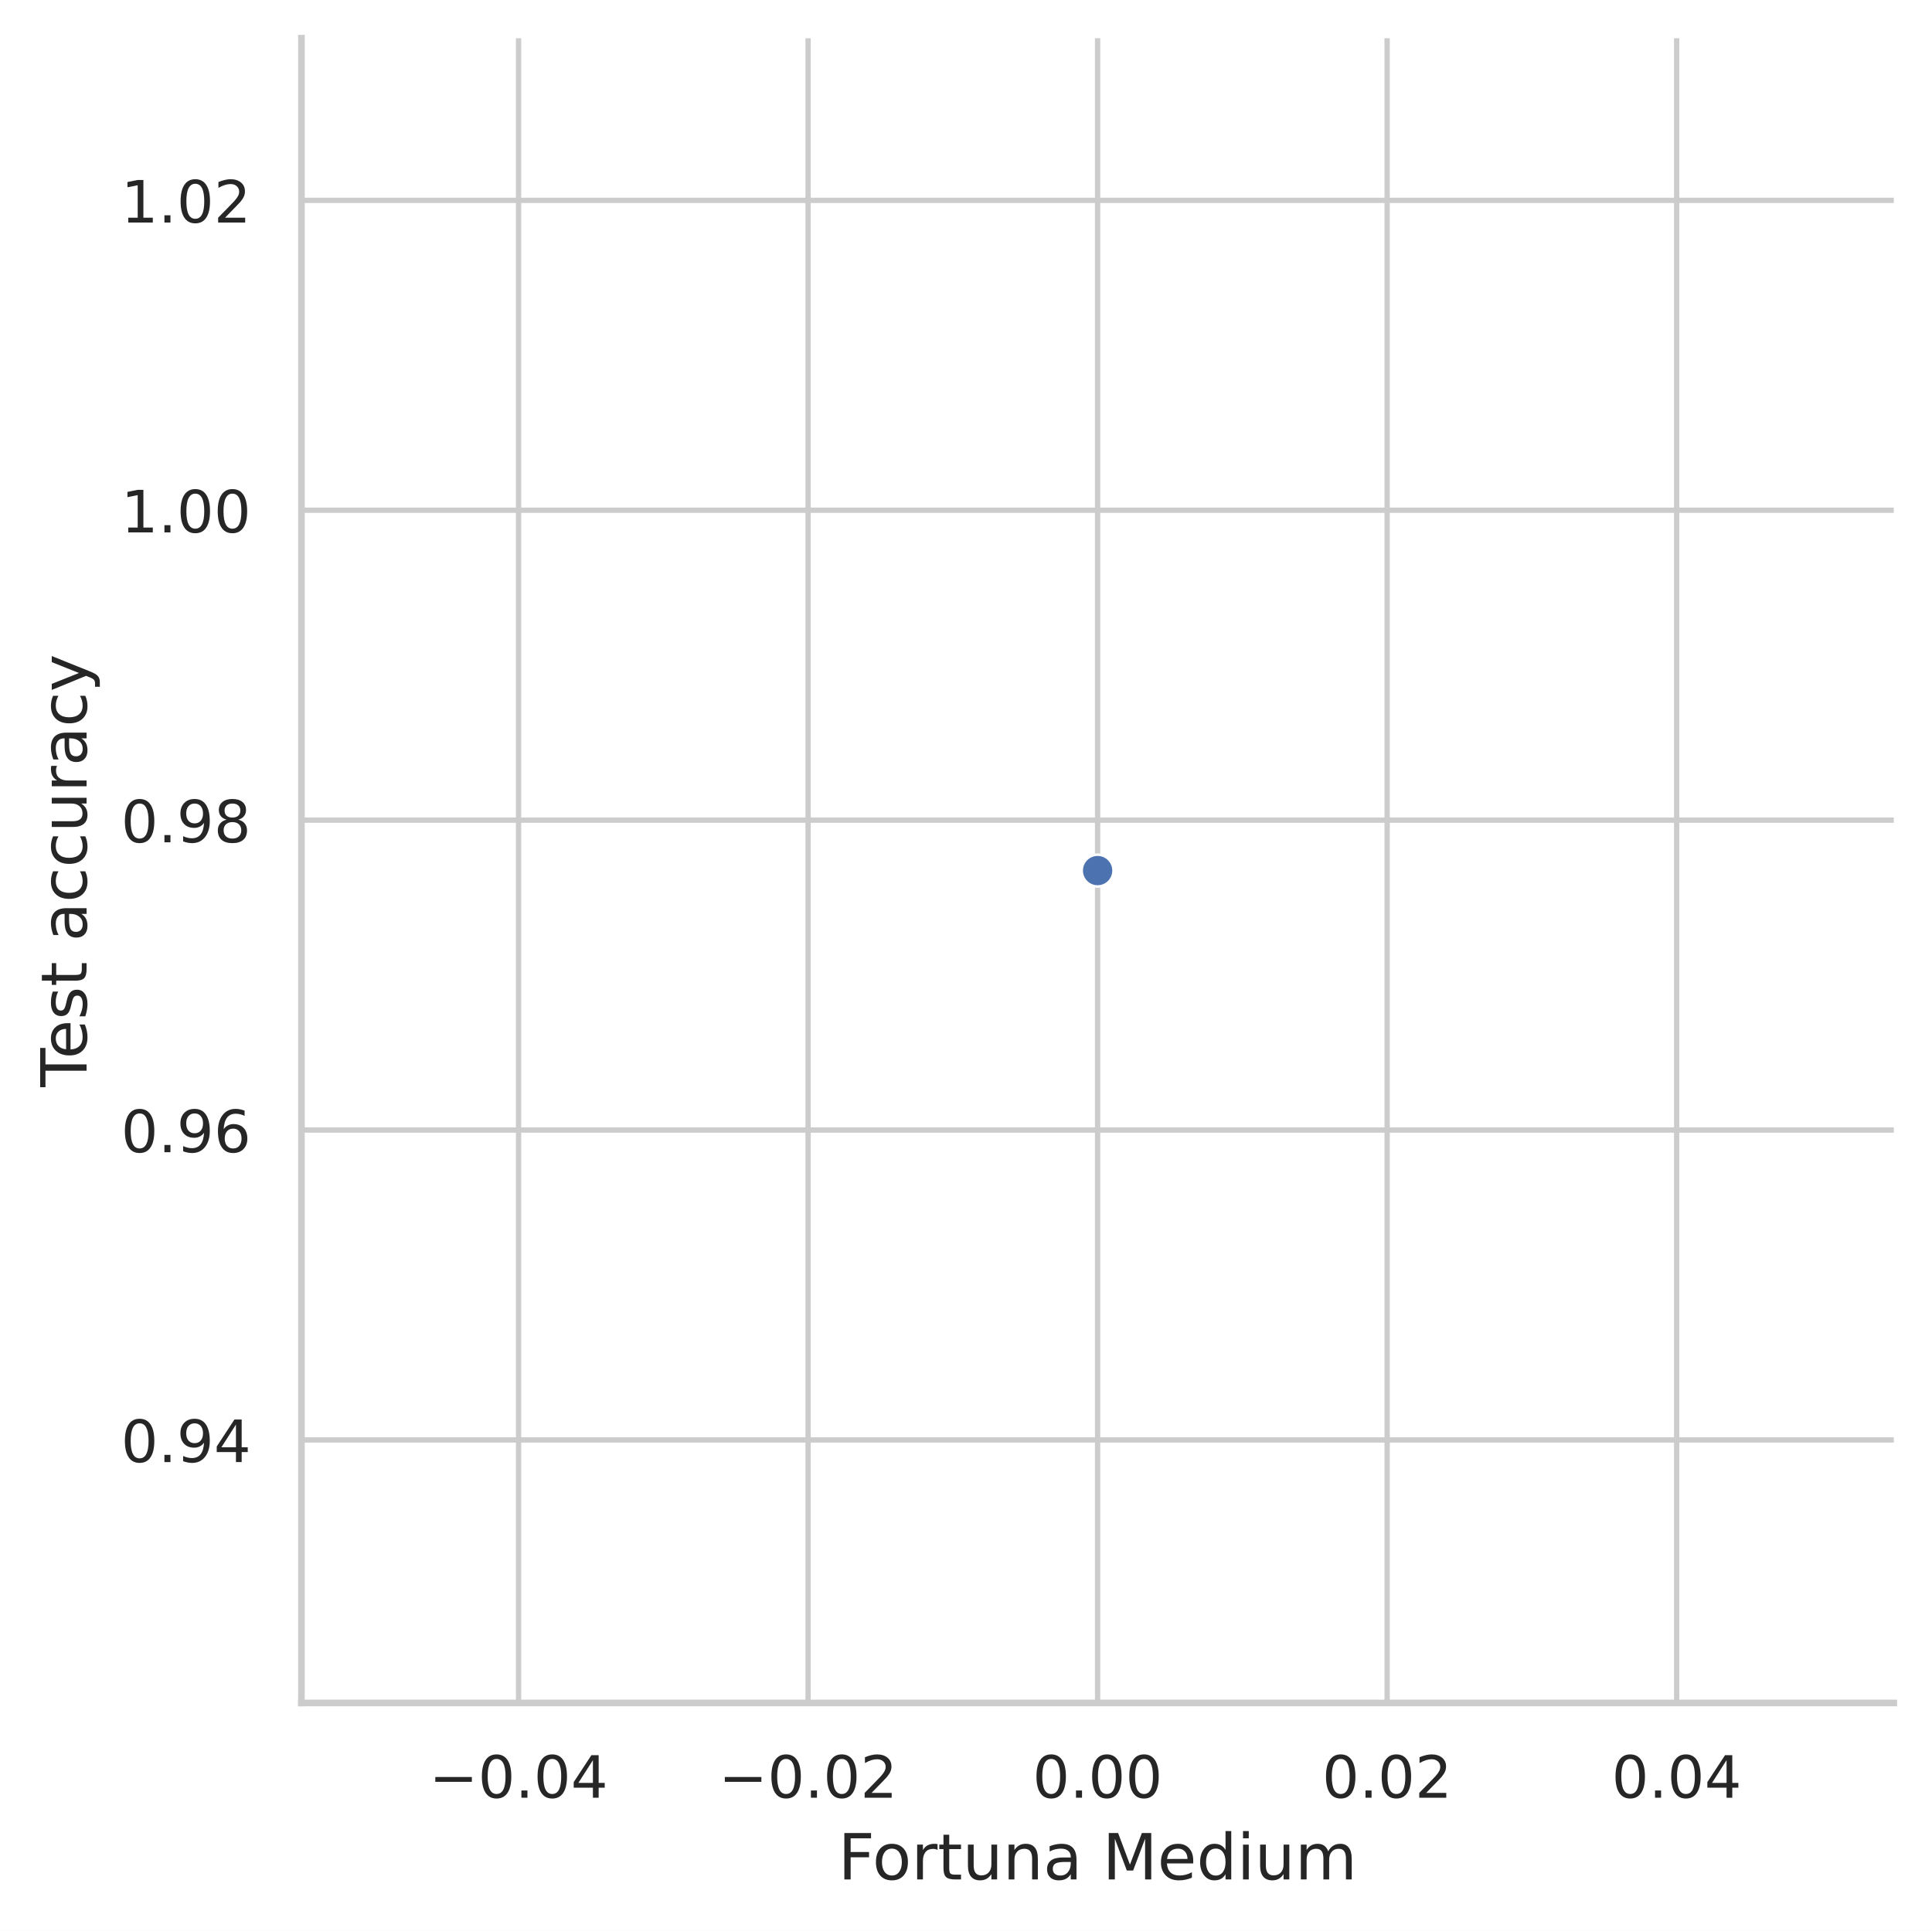
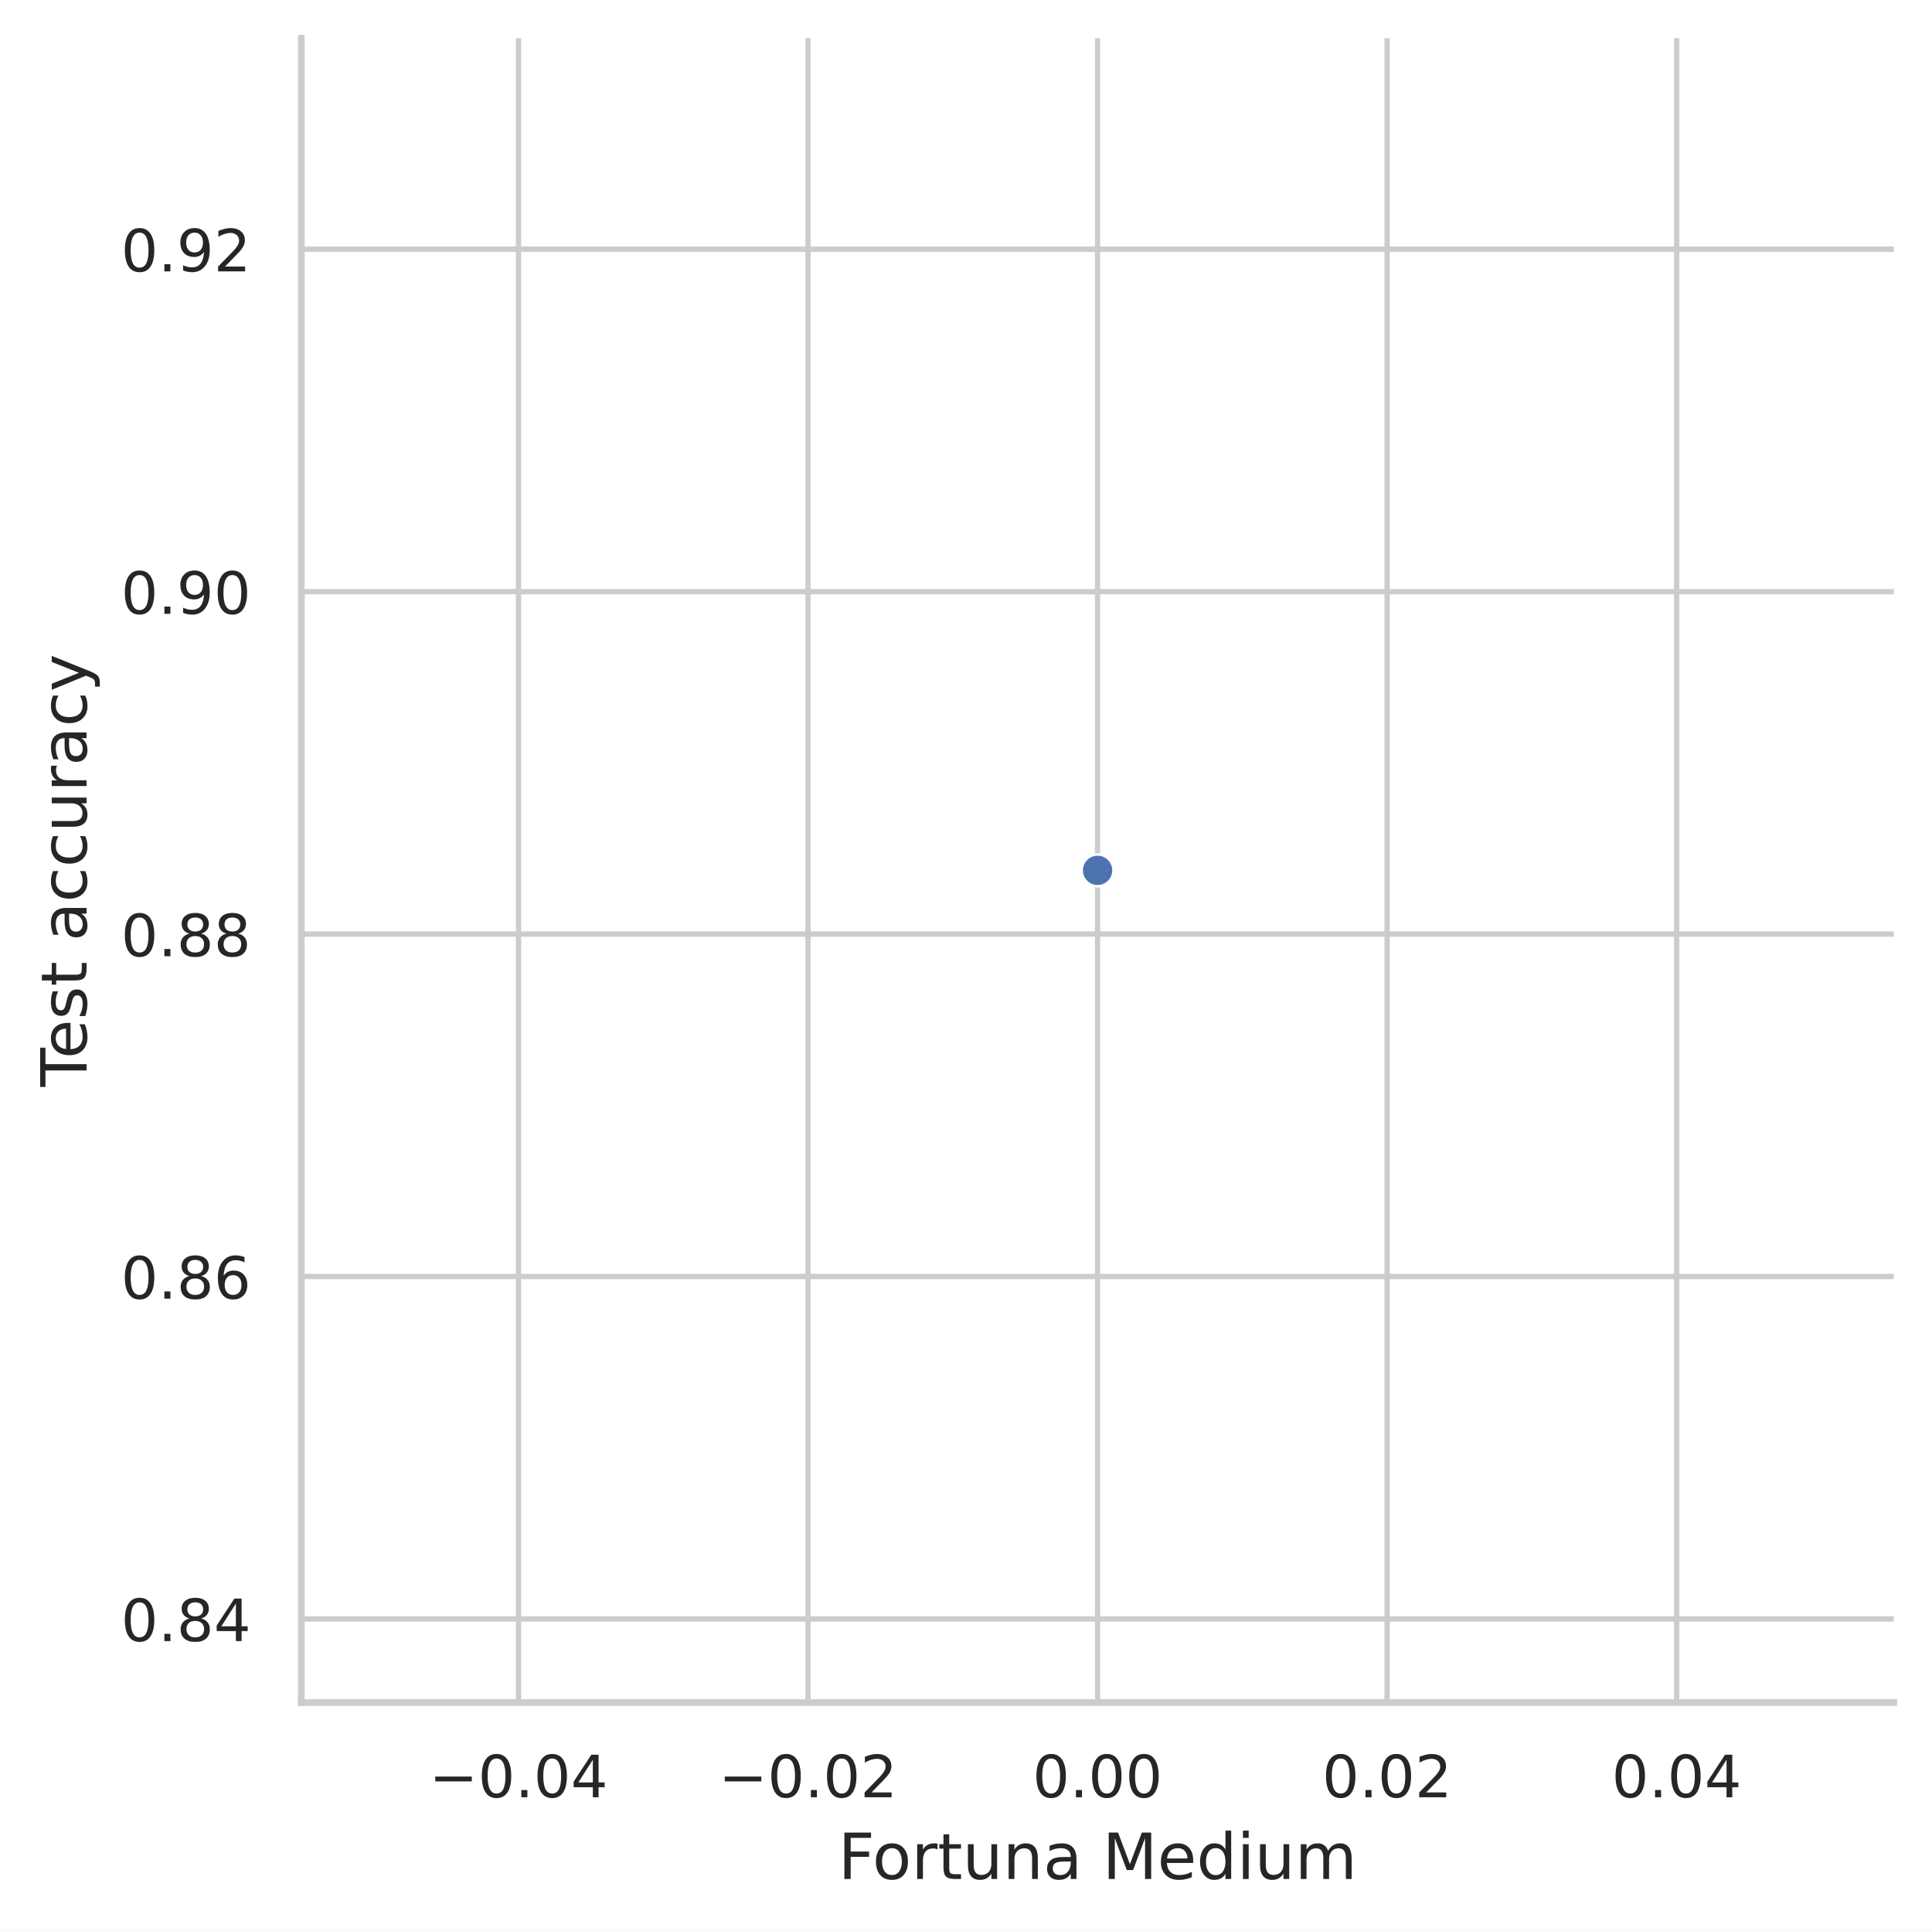
- <svg xmlns="http://www.w3.org/2000/svg" xmlns:xlink="http://www.w3.org/1999/xlink" height="363.94pt" version="1.1" viewBox="0 0 364.106 363.94" width="364.106pt">
+ <svg xmlns="http://www.w3.org/2000/svg" xmlns:xlink="http://www.w3.org/1999/xlink" height="363.94pt" version="1.1" viewBox="0 0 364.196 363.94" width="364.196pt">
  <defs>
    <style type="text/css">
*{stroke-linecap:butt;stroke-linejoin:round;}
  </style>
  </defs>
  <g id="figure_1">
    <g id="patch_1">
-       <path d="M 0 363.94  L 364.106 363.94  L 364.106 0  L 0 0  z " style="fill:#ffffff;" />
+       <path d="M 0 363.94  L 364.196 363.94  L 364.196 0  L 0 0  z " style="fill:#ffffff;" />
    </g>
    <g id="axes_1">
      <g id="patch_2">
-         <path d="M 56.806 320.98  L 356.906 320.98  L 356.906 7.2  L 56.806 7.2  z " style="fill:#ffffff;" />
+         <path d="M 56.806 320.98  L 356.996 320.98  L 356.996 7.2  L 56.806 7.2  z " style="fill:#ffffff;" />
      </g>
      <g id="matplotlib.axis_1">
        <g id="xtick_1">
          <g id="line2d_1">
-             <path clip-path="url(#pd4002eed93)" d="M 97.729 320.98  L 97.729 7.2  " style="fill:none;stroke:#cccccc;stroke-linecap:round;" />
+             <path clip-path="url(#pfd8330e4f2)" d="M 97.741 320.98  L 97.741 7.2  " style="fill:none;stroke:#cccccc;stroke-linecap:round;" />
          </g>
          <g id="text_1">
            <defs>
              <path d="M 10.594 35.5  L 73.188 35.5  L 73.188 27.203  L 10.594 27.203  z " id="DejaVuSans-8722" />
              <path d="M 31.781 66.406  Q 24.172 66.406 20.328 58.906  Q 16.5 51.422 16.5 36.375  Q 16.5 21.391 20.328 13.891  Q 24.172 6.391 31.781 6.391  Q 39.453 6.391 43.281 13.891  Q 47.125 21.391 47.125 36.375  Q 47.125 51.422 43.281 58.906  Q 39.453 66.406 31.781 66.406  z M 31.781 74.219  Q 44.047 74.219 50.516 64.516  Q 56.984 54.828 56.984 36.375  Q 56.984 17.969 50.516 8.266  Q 44.047 -1.422 31.781 -1.422  Q 19.531 -1.422 13.062 8.266  Q 6.594 17.969 6.594 36.375  Q 6.594 54.828 13.062 64.516  Q 19.531 74.219 31.781 74.219  z " id="DejaVuSans-48" />
              <path d="M 10.688 12.406  L 21 12.406  L 21 0  L 10.688 0  z " id="DejaVuSans-46" />
              <path d="M 37.797 64.312  L 12.891 25.391  L 37.797 25.391  z M 35.203 72.906  L 47.609 72.906  L 47.609 25.391  L 58.016 25.391  L 58.016 17.188  L 47.609 17.188  L 47.609 0  L 37.797 0  L 37.797 17.188  L 4.891 17.188  L 4.891 26.703  z " id="DejaVuSans-52" />
            </defs>
-             <g style="fill:#262626;" transform="translate(80.87374 338.8383)scale(0.11 -0.11)">
+             <g style="fill:#262626;" transform="translate(80.88602 338.8383)scale(0.11 -0.11)">
              <use xlink:href="#DejaVuSans-8722" />
              <use x="83.789" xlink:href="#DejaVuSans-48" />
              <use x="147.412" xlink:href="#DejaVuSans-46" />
              <use x="179.199" xlink:href="#DejaVuSans-48" />
              <use x="242.822" xlink:href="#DejaVuSans-52" />
            </g>
          </g>
        </g>
        <g id="xtick_2">
          <g id="line2d_2">
-             <path clip-path="url(#pd4002eed93)" d="M 152.292 320.98  L 152.292 7.2  " style="fill:none;stroke:#cccccc;stroke-linecap:round;" />
+             <path clip-path="url(#pfd8330e4f2)" d="M 152.321 320.98  L 152.321 7.2  " style="fill:none;stroke:#cccccc;stroke-linecap:round;" />
          </g>
          <g id="text_2">
            <defs>
              <path d="M 19.188 8.297  L 53.609 8.297  L 53.609 0  L 7.328 0  L 7.328 8.297  Q 12.938 14.109 22.625 23.891  Q 32.328 33.688 34.812 36.531  Q 39.547 41.844 41.422 45.531  Q 43.312 49.219 43.312 52.781  Q 43.312 58.594 39.234 62.25  Q 35.156 65.922 28.609 65.922  Q 23.969 65.922 18.812 64.312  Q 13.672 62.703 7.812 59.422  L 7.812 69.391  Q 13.766 71.781 18.938 73  Q 24.125 74.219 28.422 74.219  Q 39.75 74.219 46.484 68.547  Q 53.219 62.891 53.219 53.422  Q 53.219 48.922 51.531 44.891  Q 49.859 40.875 45.406 35.406  Q 44.188 33.984 37.641 27.219  Q 31.109 20.453 19.188 8.297  z " id="DejaVuSans-50" />
            </defs>
-             <g style="fill:#262626;" transform="translate(135.4374 338.8383)scale(0.11 -0.11)">
+             <g style="fill:#262626;" transform="translate(135.466 338.8383)scale(0.11 -0.11)">
              <use xlink:href="#DejaVuSans-8722" />
              <use x="83.789" xlink:href="#DejaVuSans-48" />
              <use x="147.412" xlink:href="#DejaVuSans-46" />
              <use x="179.199" xlink:href="#DejaVuSans-48" />
              <use x="242.822" xlink:href="#DejaVuSans-50" />
            </g>
          </g>
        </g>
        <g id="xtick_3">
          <g id="line2d_3">
-             <path clip-path="url(#pd4002eed93)" d="M 206.856 320.98  L 206.856 7.2  " style="fill:none;stroke:#cccccc;stroke-linecap:round;" />
+             <path clip-path="url(#pfd8330e4f2)" d="M 206.901 320.98  L 206.901 7.2  " style="fill:none;stroke:#cccccc;stroke-linecap:round;" />
          </g>
          <g id="text_3">
-             <g style="fill:#262626;" transform="translate(194.6098 338.8383)scale(0.11 -0.11)">
+             <g style="fill:#262626;" transform="translate(194.6548 338.8383)scale(0.11 -0.11)">
              <use xlink:href="#DejaVuSans-48" />
              <use x="63.623" xlink:href="#DejaVuSans-46" />
              <use x="95.41" xlink:href="#DejaVuSans-48" />
              <use x="159.033" xlink:href="#DejaVuSans-48" />
            </g>
          </g>
        </g>
        <g id="xtick_4">
          <g id="line2d_4">
-             <path clip-path="url(#pd4002eed93)" d="M 261.42 320.98  L 261.42 7.2  " style="fill:none;stroke:#cccccc;stroke-linecap:round;" />
+             <path clip-path="url(#pfd8330e4f2)" d="M 261.481 320.98  L 261.481 7.2  " style="fill:none;stroke:#cccccc;stroke-linecap:round;" />
          </g>
          <g id="text_4">
-             <g style="fill:#262626;" transform="translate(249.1735 338.8383)scale(0.11 -0.11)">
+             <g style="fill:#262626;" transform="translate(249.2348 338.8383)scale(0.11 -0.11)">
              <use xlink:href="#DejaVuSans-48" />
              <use x="63.623" xlink:href="#DejaVuSans-46" />
              <use x="95.41" xlink:href="#DejaVuSans-48" />
              <use x="159.033" xlink:href="#DejaVuSans-50" />
            </g>
          </g>
        </g>
        <g id="xtick_5">
          <g id="line2d_5">
-             <path clip-path="url(#pd4002eed93)" d="M 315.983 320.98  L 315.983 7.2  " style="fill:none;stroke:#cccccc;stroke-linecap:round;" />
+             <path clip-path="url(#pfd8330e4f2)" d="M 316.061 320.98  L 316.061 7.2  " style="fill:none;stroke:#cccccc;stroke-linecap:round;" />
          </g>
          <g id="text_5">
-             <g style="fill:#262626;" transform="translate(303.7371 338.8383)scale(0.11 -0.11)">
+             <g style="fill:#262626;" transform="translate(303.8148 338.8383)scale(0.11 -0.11)">
              <use xlink:href="#DejaVuSans-48" />
              <use x="63.623" xlink:href="#DejaVuSans-46" />
              <use x="95.41" xlink:href="#DejaVuSans-48" />
              <use x="159.033" xlink:href="#DejaVuSans-52" />
            </g>
          </g>
        </g>
        <g id="text_6">
          <defs>
            <path d="M 9.812 72.906  L 51.703 72.906  L 51.703 64.594  L 19.672 64.594  L 19.672 43.109  L 48.578 43.109  L 48.578 34.812  L 19.672 34.812  L 19.672 0  L 9.812 0  z " id="DejaVuSans-70" />
            <path d="M 30.609 48.391  Q 23.391 48.391 19.188 42.75  Q 14.984 37.109 14.984 27.297  Q 14.984 17.484 19.156 11.844  Q 23.344 6.203 30.609 6.203  Q 37.797 6.203 41.984 11.859  Q 46.188 17.531 46.188 27.297  Q 46.188 37.016 41.984 42.703  Q 37.797 48.391 30.609 48.391  z M 30.609 56  Q 42.328 56 49.016 48.375  Q 55.719 40.766 55.719 27.297  Q 55.719 13.875 49.016 6.219  Q 42.328 -1.422 30.609 -1.422  Q 18.844 -1.422 12.172 6.219  Q 5.516 13.875 5.516 27.297  Q 5.516 40.766 12.172 48.375  Q 18.844 56 30.609 56  z " id="DejaVuSans-111" />
            <path d="M 41.109 46.297  Q 39.594 47.172 37.812 47.578  Q 36.031 48 33.891 48  Q 26.266 48 22.188 43.047  Q 18.109 38.094 18.109 28.812  L 18.109 0  L 9.078 0  L 9.078 54.688  L 18.109 54.688  L 18.109 46.188  Q 20.953 51.172 25.484 53.578  Q 30.031 56 36.531 56  Q 37.453 56 38.578 55.875  Q 39.703 55.766 41.062 55.516  z " id="DejaVuSans-114" />
            <path d="M 18.312 70.219  L 18.312 54.688  L 36.812 54.688  L 36.812 47.703  L 18.312 47.703  L 18.312 18.016  Q 18.312 11.328 20.141 9.422  Q 21.969 7.516 27.594 7.516  L 36.812 7.516  L 36.812 0  L 27.594 0  Q 17.188 0 13.234 3.875  Q 9.281 7.766 9.281 18.016  L 9.281 47.703  L 2.688 47.703  L 2.688 54.688  L 9.281 54.688  L 9.281 70.219  z " id="DejaVuSans-116" />
            <path d="M 8.5 21.578  L 8.5 54.688  L 17.484 54.688  L 17.484 21.922  Q 17.484 14.156 20.5 10.266  Q 23.531 6.391 29.594 6.391  Q 36.859 6.391 41.078 11.031  Q 45.312 15.672 45.312 23.688  L 45.312 54.688  L 54.297 54.688  L 54.297 0  L 45.312 0  L 45.312 8.406  Q 42.047 3.422 37.719 1  Q 33.406 -1.422 27.688 -1.422  Q 18.266 -1.422 13.375 4.438  Q 8.5 10.297 8.5 21.578  z M 31.109 56  z " id="DejaVuSans-117" />
            <path d="M 54.891 33.016  L 54.891 0  L 45.906 0  L 45.906 32.719  Q 45.906 40.484 42.875 44.328  Q 39.844 48.188 33.797 48.188  Q 26.516 48.188 22.312 43.547  Q 18.109 38.922 18.109 30.906  L 18.109 0  L 9.078 0  L 9.078 54.688  L 18.109 54.688  L 18.109 46.188  Q 21.344 51.125 25.703 53.562  Q 30.078 56 35.797 56  Q 45.219 56 50.047 50.172  Q 54.891 44.344 54.891 33.016  z " id="DejaVuSans-110" />
            <path d="M 34.281 27.484  Q 23.391 27.484 19.188 25  Q 14.984 22.516 14.984 16.5  Q 14.984 11.719 18.141 8.906  Q 21.297 6.109 26.703 6.109  Q 34.188 6.109 38.703 11.406  Q 43.219 16.703 43.219 25.484  L 43.219 27.484  z M 52.203 31.203  L 52.203 0  L 43.219 0  L 43.219 8.297  Q 40.141 3.328 35.547 0.953  Q 30.953 -1.422 24.312 -1.422  Q 15.922 -1.422 10.953 3.297  Q 6 8.016 6 15.922  Q 6 25.141 12.172 29.828  Q 18.359 34.516 30.609 34.516  L 43.219 34.516  L 43.219 35.406  Q 43.219 41.609 39.141 45  Q 35.062 48.391 27.688 48.391  Q 23 48.391 18.547 47.266  Q 14.109 46.141 10.016 43.891  L 10.016 52.203  Q 14.938 54.109 19.578 55.047  Q 24.219 56 28.609 56  Q 40.484 56 46.344 49.844  Q 52.203 43.703 52.203 31.203  z " id="DejaVuSans-97" />
            <path id="DejaVuSans-32" />
            <path d="M 9.812 72.906  L 24.516 72.906  L 43.109 23.297  L 61.812 72.906  L 76.516 72.906  L 76.516 0  L 66.891 0  L 66.891 64.016  L 48.094 14.016  L 38.188 14.016  L 19.391 64.016  L 19.391 0  L 9.812 0  z " id="DejaVuSans-77" />
            <path d="M 56.203 29.594  L 56.203 25.203  L 14.891 25.203  Q 15.484 15.922 20.484 11.062  Q 25.484 6.203 34.422 6.203  Q 39.594 6.203 44.453 7.469  Q 49.312 8.734 54.109 11.281  L 54.109 2.781  Q 49.266 0.734 44.188 -0.344  Q 39.109 -1.422 33.891 -1.422  Q 20.797 -1.422 13.156 6.188  Q 5.516 13.812 5.516 26.812  Q 5.516 40.234 12.766 48.109  Q 20.016 56 32.328 56  Q 43.359 56 49.781 48.891  Q 56.203 41.797 56.203 29.594  z M 47.219 32.234  Q 47.125 39.594 43.094 43.984  Q 39.062 48.391 32.422 48.391  Q 24.906 48.391 20.391 44.141  Q 15.875 39.891 15.188 32.172  z " id="DejaVuSans-101" />
            <path d="M 45.406 46.391  L 45.406 75.984  L 54.391 75.984  L 54.391 0  L 45.406 0  L 45.406 8.203  Q 42.578 3.328 38.25 0.953  Q 33.938 -1.422 27.875 -1.422  Q 17.969 -1.422 11.734 6.484  Q 5.516 14.406 5.516 27.297  Q 5.516 40.188 11.734 48.094  Q 17.969 56 27.875 56  Q 33.938 56 38.25 53.625  Q 42.578 51.266 45.406 46.391  z M 14.797 27.297  Q 14.797 17.391 18.875 11.75  Q 22.953 6.109 30.078 6.109  Q 37.203 6.109 41.297 11.75  Q 45.406 17.391 45.406 27.297  Q 45.406 37.203 41.297 42.844  Q 37.203 48.484 30.078 48.484  Q 22.953 48.484 18.875 42.844  Q 14.797 37.203 14.797 27.297  z " id="DejaVuSans-100" />
            <path d="M 9.422 54.688  L 18.406 54.688  L 18.406 0  L 9.422 0  z M 9.422 75.984  L 18.406 75.984  L 18.406 64.594  L 9.422 64.594  z " id="DejaVuSans-105" />
            <path d="M 52 44.188  Q 55.375 50.25 60.062 53.125  Q 64.75 56 71.094 56  Q 79.641 56 84.281 50.016  Q 88.922 44.047 88.922 33.016  L 88.922 0  L 79.891 0  L 79.891 32.719  Q 79.891 40.578 77.094 44.375  Q 74.312 48.188 68.609 48.188  Q 61.625 48.188 57.562 43.547  Q 53.516 38.922 53.516 30.906  L 53.516 0  L 44.484 0  L 44.484 32.719  Q 44.484 40.625 41.703 44.406  Q 38.922 48.188 33.109 48.188  Q 26.219 48.188 22.156 43.531  Q 18.109 38.875 18.109 30.906  L 18.109 0  L 9.078 0  L 9.078 54.688  L 18.109 54.688  L 18.109 46.188  Q 21.188 51.219 25.484 53.609  Q 29.781 56 35.688 56  Q 41.656 56 45.828 52.969  Q 50 49.953 52 44.188  z " id="DejaVuSans-109" />
          </defs>
-           <g style="fill:#262626;" transform="translate(157.9522 354.2441)scale(0.12 -0.12)">
+           <g style="fill:#262626;" transform="translate(157.9972 354.2441)scale(0.12 -0.12)">
            <use xlink:href="#DejaVuSans-70" />
            <use x="53.895" xlink:href="#DejaVuSans-111" />
            <use x="115.076" xlink:href="#DejaVuSans-114" />
            <use x="156.189" xlink:href="#DejaVuSans-116" />
            <use x="195.398" xlink:href="#DejaVuSans-117" />
            <use x="258.777" xlink:href="#DejaVuSans-110" />
            <use x="322.156" xlink:href="#DejaVuSans-97" />
            <use x="383.436" xlink:href="#DejaVuSans-32" />
            <use x="415.223" xlink:href="#DejaVuSans-77" />
            <use x="501.502" xlink:href="#DejaVuSans-101" />
            <use x="563.025" xlink:href="#DejaVuSans-100" />
            <use x="626.502" xlink:href="#DejaVuSans-105" />
            <use x="654.285" xlink:href="#DejaVuSans-117" />
            <use x="717.664" xlink:href="#DejaVuSans-109" />
          </g>
        </g>
      </g>
      <g id="matplotlib.axis_2">
        <g id="ytick_1">
          <g id="line2d_6">
-             <path clip-path="url(#pd4002eed93)" d="M 56.806 271.4  L 356.906 271.4  " style="fill:none;stroke:#cccccc;stroke-linecap:round;" />
+             <path clip-path="url(#pfd8330e4f2)" d="M 56.806 305.216  L 356.996 305.216  " style="fill:none;stroke:#cccccc;stroke-linecap:round;" />
          </g>
          <g id="text_7">
            <defs>
-               <path d="M 10.984 1.516  L 10.984 10.5  Q 14.703 8.734 18.5 7.812  Q 22.312 6.891 25.984 6.891  Q 35.75 6.891 40.891 13.453  Q 46.047 20.016 46.781 33.406  Q 43.953 29.203 39.594 26.953  Q 35.25 24.703 29.984 24.703  Q 19.047 24.703 12.672 31.312  Q 6.297 37.938 6.297 49.422  Q 6.297 60.641 12.938 67.422  Q 19.578 74.219 30.609 74.219  Q 43.266 74.219 49.922 64.516  Q 56.594 54.828 56.594 36.375  Q 56.594 19.141 48.406 8.859  Q 40.234 -1.422 26.422 -1.422  Q 22.703 -1.422 18.891 -0.688  Q 15.094 0.047 10.984 1.516  z M 30.609 32.422  Q 37.25 32.422 41.125 36.953  Q 45.016 41.5 45.016 49.422  Q 45.016 57.281 41.125 61.844  Q 37.25 66.406 30.609 66.406  Q 23.969 66.406 20.094 61.844  Q 16.219 57.281 16.219 49.422  Q 16.219 41.5 20.094 36.953  Q 23.969 32.422 30.609 32.422  z " id="DejaVuSans-57" />
-             </defs>
-             <g style="fill:#262626;" transform="translate(22.81375 275.5792)scale(0.11 -0.11)">
-               <use xlink:href="#DejaVuSans-48" />
-               <use x="63.623" xlink:href="#DejaVuSans-46" />
-               <use x="95.41" xlink:href="#DejaVuSans-57" />
+               <path d="M 31.781 34.625  Q 24.75 34.625 20.719 30.859  Q 16.703 27.094 16.703 20.516  Q 16.703 13.922 20.719 10.156  Q 24.75 6.391 31.781 6.391  Q 38.812 6.391 42.859 10.172  Q 46.922 13.969 46.922 20.516  Q 46.922 27.094 42.891 30.859  Q 38.875 34.625 31.781 34.625  z M 21.922 38.812  Q 15.578 40.375 12.031 44.719  Q 8.5 49.078 8.5 55.328  Q 8.5 64.062 14.719 69.141  Q 20.953 74.219 31.781 74.219  Q 42.672 74.219 48.875 69.141  Q 55.078 64.062 55.078 55.328  Q 55.078 49.078 51.531 44.719  Q 48 40.375 41.703 38.812  Q 48.828 37.156 52.797 32.312  Q 56.781 27.484 56.781 20.516  Q 56.781 9.906 50.312 4.234  Q 43.844 -1.422 31.781 -1.422  Q 19.734 -1.422 13.25 4.234  Q 6.781 9.906 6.781 20.516  Q 6.781 27.484 10.781 32.312  Q 14.797 37.156 21.922 38.812  z M 18.312 54.391  Q 18.312 48.734 21.844 45.562  Q 25.391 42.391 31.781 42.391  Q 38.141 42.391 41.719 45.562  Q 45.312 48.734 45.312 54.391  Q 45.312 60.062 41.719 63.234  Q 38.141 66.406 31.781 66.406  Q 25.391 66.406 21.844 63.234  Q 18.312 60.062 18.312 54.391  z " id="DejaVuSans-56" />
+             </defs>
+             <g style="fill:#262626;" transform="translate(22.81375 309.3951)scale(0.11 -0.11)">
+               <use xlink:href="#DejaVuSans-48" />
+               <use x="63.623" xlink:href="#DejaVuSans-46" />
+               <use x="95.41" xlink:href="#DejaVuSans-56" />
              <use x="159.033" xlink:href="#DejaVuSans-52" />
            </g>
          </g>
        </g>
        <g id="ytick_2">
          <g id="line2d_7">
-             <path clip-path="url(#pd4002eed93)" d="M 56.806 212.991  L 356.906 212.991  " style="fill:none;stroke:#cccccc;stroke-linecap:round;" />
+             <path clip-path="url(#pfd8330e4f2)" d="M 56.806 240.658  L 356.996 240.658  " style="fill:none;stroke:#cccccc;stroke-linecap:round;" />
          </g>
          <g id="text_8">
            <defs>
              <path d="M 33.016 40.375  Q 26.375 40.375 22.484 35.828  Q 18.609 31.297 18.609 23.391  Q 18.609 15.531 22.484 10.953  Q 26.375 6.391 33.016 6.391  Q 39.656 6.391 43.531 10.953  Q 47.406 15.531 47.406 23.391  Q 47.406 31.297 43.531 35.828  Q 39.656 40.375 33.016 40.375  z M 52.594 71.297  L 52.594 62.312  Q 48.875 64.062 45.094 64.984  Q 41.312 65.922 37.594 65.922  Q 27.828 65.922 22.672 59.328  Q 17.531 52.734 16.797 39.406  Q 19.672 43.656 24.016 45.922  Q 28.375 48.188 33.594 48.188  Q 44.578 48.188 50.953 41.516  Q 57.328 34.859 57.328 23.391  Q 57.328 12.156 50.688 5.359  Q 44.047 -1.422 33.016 -1.422  Q 20.359 -1.422 13.672 8.266  Q 6.984 17.969 6.984 36.375  Q 6.984 53.656 15.188 63.938  Q 23.391 74.219 37.203 74.219  Q 40.922 74.219 44.703 73.484  Q 48.484 72.75 52.594 71.297  z " id="DejaVuSans-54" />
            </defs>
-             <g style="fill:#262626;" transform="translate(22.81375 217.1699)scale(0.11 -0.11)">
-               <use xlink:href="#DejaVuSans-48" />
-               <use x="63.623" xlink:href="#DejaVuSans-46" />
-               <use x="95.41" xlink:href="#DejaVuSans-57" />
+             <g style="fill:#262626;" transform="translate(22.81375 244.8375)scale(0.11 -0.11)">
+               <use xlink:href="#DejaVuSans-48" />
+               <use x="63.623" xlink:href="#DejaVuSans-46" />
+               <use x="95.41" xlink:href="#DejaVuSans-56" />
              <use x="159.033" xlink:href="#DejaVuSans-54" />
            </g>
          </g>
        </g>
        <g id="ytick_3">
          <g id="line2d_8">
-             <path clip-path="url(#pd4002eed93)" d="M 56.806 154.582  L 356.906 154.582  " style="fill:none;stroke:#cccccc;stroke-linecap:round;" />
+             <path clip-path="url(#pfd8330e4f2)" d="M 56.806 176.101  L 356.996 176.101  " style="fill:none;stroke:#cccccc;stroke-linecap:round;" />
          </g>
          <g id="text_9">
-             <defs>
-               <path d="M 31.781 34.625  Q 24.75 34.625 20.719 30.859  Q 16.703 27.094 16.703 20.516  Q 16.703 13.922 20.719 10.156  Q 24.75 6.391 31.781 6.391  Q 38.812 6.391 42.859 10.172  Q 46.922 13.969 46.922 20.516  Q 46.922 27.094 42.891 30.859  Q 38.875 34.625 31.781 34.625  z M 21.922 38.812  Q 15.578 40.375 12.031 44.719  Q 8.5 49.078 8.5 55.328  Q 8.5 64.062 14.719 69.141  Q 20.953 74.219 31.781 74.219  Q 42.672 74.219 48.875 69.141  Q 55.078 64.062 55.078 55.328  Q 55.078 49.078 51.531 44.719  Q 48 40.375 41.703 38.812  Q 48.828 37.156 52.797 32.312  Q 56.781 27.484 56.781 20.516  Q 56.781 9.906 50.312 4.234  Q 43.844 -1.422 31.781 -1.422  Q 19.734 -1.422 13.25 4.234  Q 6.781 9.906 6.781 20.516  Q 6.781 27.484 10.781 32.312  Q 14.797 37.156 21.922 38.812  z M 18.312 54.391  Q 18.312 48.734 21.844 45.562  Q 25.391 42.391 31.781 42.391  Q 38.141 42.391 41.719 45.562  Q 45.312 48.734 45.312 54.391  Q 45.312 60.062 41.719 63.234  Q 38.141 66.406 31.781 66.406  Q 25.391 66.406 21.844 63.234  Q 18.312 60.062 18.312 54.391  z " id="DejaVuSans-56" />
-             </defs>
-             <g style="fill:#262626;" transform="translate(22.81375 158.7607)scale(0.11 -0.11)">
-               <use xlink:href="#DejaVuSans-48" />
-               <use x="63.623" xlink:href="#DejaVuSans-46" />
-               <use x="95.41" xlink:href="#DejaVuSans-57" />
+             <g style="fill:#262626;" transform="translate(22.81375 180.2799)scale(0.11 -0.11)">
+               <use xlink:href="#DejaVuSans-48" />
+               <use x="63.623" xlink:href="#DejaVuSans-46" />
+               <use x="95.41" xlink:href="#DejaVuSans-56" />
              <use x="159.033" xlink:href="#DejaVuSans-56" />
            </g>
          </g>
        </g>
        <g id="ytick_4">
          <g id="line2d_9">
-             <path clip-path="url(#pd4002eed93)" d="M 56.806 96.172  L 356.906 96.172  " style="fill:none;stroke:#cccccc;stroke-linecap:round;" />
+             <path clip-path="url(#pfd8330e4f2)" d="M 56.806 111.543  L 356.996 111.543  " style="fill:none;stroke:#cccccc;stroke-linecap:round;" />
          </g>
          <g id="text_10">
            <defs>
-               <path d="M 12.406 8.297  L 28.516 8.297  L 28.516 63.922  L 10.984 60.406  L 10.984 69.391  L 28.422 72.906  L 38.281 72.906  L 38.281 8.297  L 54.391 8.297  L 54.391 0  L 12.406 0  z " id="DejaVuSans-49" />
-             </defs>
-             <g style="fill:#262626;" transform="translate(22.81375 100.3514)scale(0.11 -0.11)">
-               <use xlink:href="#DejaVuSans-49" />
-               <use x="63.623" xlink:href="#DejaVuSans-46" />
-               <use x="95.41" xlink:href="#DejaVuSans-48" />
+               <path d="M 10.984 1.516  L 10.984 10.5  Q 14.703 8.734 18.5 7.812  Q 22.312 6.891 25.984 6.891  Q 35.75 6.891 40.891 13.453  Q 46.047 20.016 46.781 33.406  Q 43.953 29.203 39.594 26.953  Q 35.25 24.703 29.984 24.703  Q 19.047 24.703 12.672 31.312  Q 6.297 37.938 6.297 49.422  Q 6.297 60.641 12.938 67.422  Q 19.578 74.219 30.609 74.219  Q 43.266 74.219 49.922 64.516  Q 56.594 54.828 56.594 36.375  Q 56.594 19.141 48.406 8.859  Q 40.234 -1.422 26.422 -1.422  Q 22.703 -1.422 18.891 -0.688  Q 15.094 0.047 10.984 1.516  z M 30.609 32.422  Q 37.25 32.422 41.125 36.953  Q 45.016 41.5 45.016 49.422  Q 45.016 57.281 41.125 61.844  Q 37.25 66.406 30.609 66.406  Q 23.969 66.406 20.094 61.844  Q 16.219 57.281 16.219 49.422  Q 16.219 41.5 20.094 36.953  Q 23.969 32.422 30.609 32.422  z " id="DejaVuSans-57" />
+             </defs>
+             <g style="fill:#262626;" transform="translate(22.81375 115.7223)scale(0.11 -0.11)">
+               <use xlink:href="#DejaVuSans-48" />
+               <use x="63.623" xlink:href="#DejaVuSans-46" />
+               <use x="95.41" xlink:href="#DejaVuSans-57" />
              <use x="159.033" xlink:href="#DejaVuSans-48" />
            </g>
          </g>
        </g>
        <g id="ytick_5">
          <g id="line2d_10">
-             <path clip-path="url(#pd4002eed93)" d="M 56.806 37.763  L 356.906 37.763  " style="fill:none;stroke:#cccccc;stroke-linecap:round;" />
+             <path clip-path="url(#pfd8330e4f2)" d="M 56.806 46.986  L 356.996 46.986  " style="fill:none;stroke:#cccccc;stroke-linecap:round;" />
          </g>
          <g id="text_11">
-             <g style="fill:#262626;" transform="translate(22.81375 41.94213)scale(0.11 -0.11)">
-               <use xlink:href="#DejaVuSans-49" />
-               <use x="63.623" xlink:href="#DejaVuSans-46" />
-               <use x="95.41" xlink:href="#DejaVuSans-48" />
+             <g style="fill:#262626;" transform="translate(22.81375 51.16464)scale(0.11 -0.11)">
+               <use xlink:href="#DejaVuSans-48" />
+               <use x="63.623" xlink:href="#DejaVuSans-46" />
+               <use x="95.41" xlink:href="#DejaVuSans-57" />
              <use x="159.033" xlink:href="#DejaVuSans-50" />
            </g>
          </g>
        </g>
        <g id="text_12">
          <defs>
            <path d="M -0.297 72.906  L 61.375 72.906  L 61.375 64.594  L 35.5 64.594  L 35.5 0  L 25.594 0  L 25.594 64.594  L -0.297 64.594  z " id="DejaVuSans-84" />
            <path d="M 44.281 53.078  L 44.281 44.578  Q 40.484 46.531 36.375 47.5  Q 32.281 48.484 27.875 48.484  Q 21.188 48.484 17.844 46.438  Q 14.5 44.391 14.5 40.281  Q 14.5 37.156 16.891 35.375  Q 19.281 33.594 26.516 31.984  L 29.594 31.297  Q 39.156 29.25 43.188 25.516  Q 47.219 21.781 47.219 15.094  Q 47.219 7.469 41.188 3.016  Q 35.156 -1.422 24.609 -1.422  Q 20.219 -1.422 15.453 -0.562  Q 10.688 0.297 5.422 2  L 5.422 11.281  Q 10.406 8.688 15.234 7.391  Q 20.062 6.109 24.812 6.109  Q 31.156 6.109 34.562 8.281  Q 37.984 10.453 37.984 14.406  Q 37.984 18.062 35.516 20.016  Q 33.062 21.969 24.703 23.781  L 21.578 24.516  Q 13.234 26.266 9.516 29.906  Q 5.812 33.547 5.812 39.891  Q 5.812 47.609 11.281 51.797  Q 16.75 56 26.812 56  Q 31.781 56 36.172 55.266  Q 40.578 54.547 44.281 53.078  z " id="DejaVuSans-115" />
            <path d="M 48.781 52.594  L 48.781 44.188  Q 44.969 46.297 41.141 47.344  Q 37.312 48.391 33.406 48.391  Q 24.656 48.391 19.812 42.844  Q 14.984 37.312 14.984 27.297  Q 14.984 17.281 19.812 11.734  Q 24.656 6.203 33.406 6.203  Q 37.312 6.203 41.141 7.25  Q 44.969 8.297 48.781 10.406  L 48.781 2.094  Q 45.016 0.344 40.984 -0.531  Q 36.969 -1.422 32.422 -1.422  Q 20.062 -1.422 12.781 6.344  Q 5.516 14.109 5.516 27.297  Q 5.516 40.672 12.859 48.328  Q 20.219 56 33.016 56  Q 37.156 56 41.109 55.141  Q 45.062 54.297 48.781 52.594  z " id="DejaVuSans-99" />
            <path d="M 32.172 -5.078  Q 28.375 -14.844 24.75 -17.812  Q 21.141 -20.797 15.094 -20.797  L 7.906 -20.797  L 7.906 -13.281  L 13.188 -13.281  Q 16.891 -13.281 18.938 -11.516  Q 21 -9.766 23.484 -3.219  L 25.094 0.875  L 2.984 54.688  L 12.5 54.688  L 29.594 11.922  L 46.688 54.688  L 56.203 54.688  z " id="DejaVuSans-121" />
          </defs>
          <g style="fill:#262626;" transform="translate(16.31812 204.8825)rotate(-90)scale(0.12 -0.12)">
            <use xlink:href="#DejaVuSans-84" />
            <use x="44.084" xlink:href="#DejaVuSans-101" />
            <use x="105.607" xlink:href="#DejaVuSans-115" />
            <use x="157.707" xlink:href="#DejaVuSans-116" />
            <use x="196.916" xlink:href="#DejaVuSans-32" />
            <use x="228.703" xlink:href="#DejaVuSans-97" />
            <use x="289.982" xlink:href="#DejaVuSans-99" />
            <use x="344.963" xlink:href="#DejaVuSans-99" />
            <use x="399.943" xlink:href="#DejaVuSans-117" />
            <use x="463.322" xlink:href="#DejaVuSans-114" />
            <use x="504.436" xlink:href="#DejaVuSans-97" />
            <use x="565.715" xlink:href="#DejaVuSans-99" />
            <use x="620.695" xlink:href="#DejaVuSans-121" />
          </g>
        </g>
      </g>
      <g id="PathCollection_1">
        <defs>
-           <path d="M 0 3  C 0.796 3 1.559 2.684 2.121 2.121  C 2.684 1.559 3 0.796 3 0  C 3 -0.796 2.684 -1.559 2.121 -2.121  C 1.559 -2.684 0.796 -3 0 -3  C -0.796 -3 -1.559 -2.684 -2.121 -2.121  C -2.684 -1.559 -3 -0.796 -3 0  C -3 0.796 -2.684 1.559 -2.121 2.121  C -1.559 2.684 -0.796 3 0 3  z " id="md20027b28b" style="stroke:#ffffff;stroke-width:0.48;" />
+           <path d="M 0 3  C 0.796 3 1.559 2.684 2.121 2.121  C 2.684 1.559 3 0.796 3 0  C 3 -0.796 2.684 -1.559 2.121 -2.121  C 1.559 -2.684 0.796 -3 0 -3  C -0.796 -3 -1.559 -2.684 -2.121 -2.121  C -2.684 -1.559 -3 -0.796 -3 0  C -3 0.796 -2.684 1.559 -2.121 2.121  C -1.559 2.684 -0.796 3 0 3  z " id="m98fca35cf1" style="stroke:#ffffff;stroke-width:0.48;" />
        </defs>
-         <g clip-path="url(#pd4002eed93)">
-           <use style="fill:#4c72b0;stroke:#ffffff;stroke-width:0.48;" x="206.856" xlink:href="#md20027b28b" y="164.09" />
+         <g clip-path="url(#pfd8330e4f2)">
+           <use style="fill:#4c72b0;stroke:#ffffff;stroke-width:0.48;" x="206.901" xlink:href="#m98fca35cf1" y="164.09" />
        </g>
      </g>
      <g id="patch_3">
        <path d="M 56.806 320.98  L 56.806 7.2  " style="fill:none;stroke:#cccccc;stroke-linecap:square;stroke-linejoin:miter;stroke-width:1.25;" />
      </g>
      <g id="patch_4">
-         <path d="M 56.806 320.98  L 356.906 320.98  " style="fill:none;stroke:#cccccc;stroke-linecap:square;stroke-linejoin:miter;stroke-width:1.25;" />
+         <path d="M 56.806 320.98  L 356.996 320.98  " style="fill:none;stroke:#cccccc;stroke-linecap:square;stroke-linejoin:miter;stroke-width:1.25;" />
      </g>
    </g>
  </g>
  <defs>
-     <clipPath id="pd4002eed93">
-       <rect height="313.78" width="300.1" x="56.806" y="7.2" />
+     <clipPath id="pfd8330e4f2">
+       <rect height="313.78" width="300.19" x="56.806" y="7.2" />
    </clipPath>
  </defs>
</svg>
